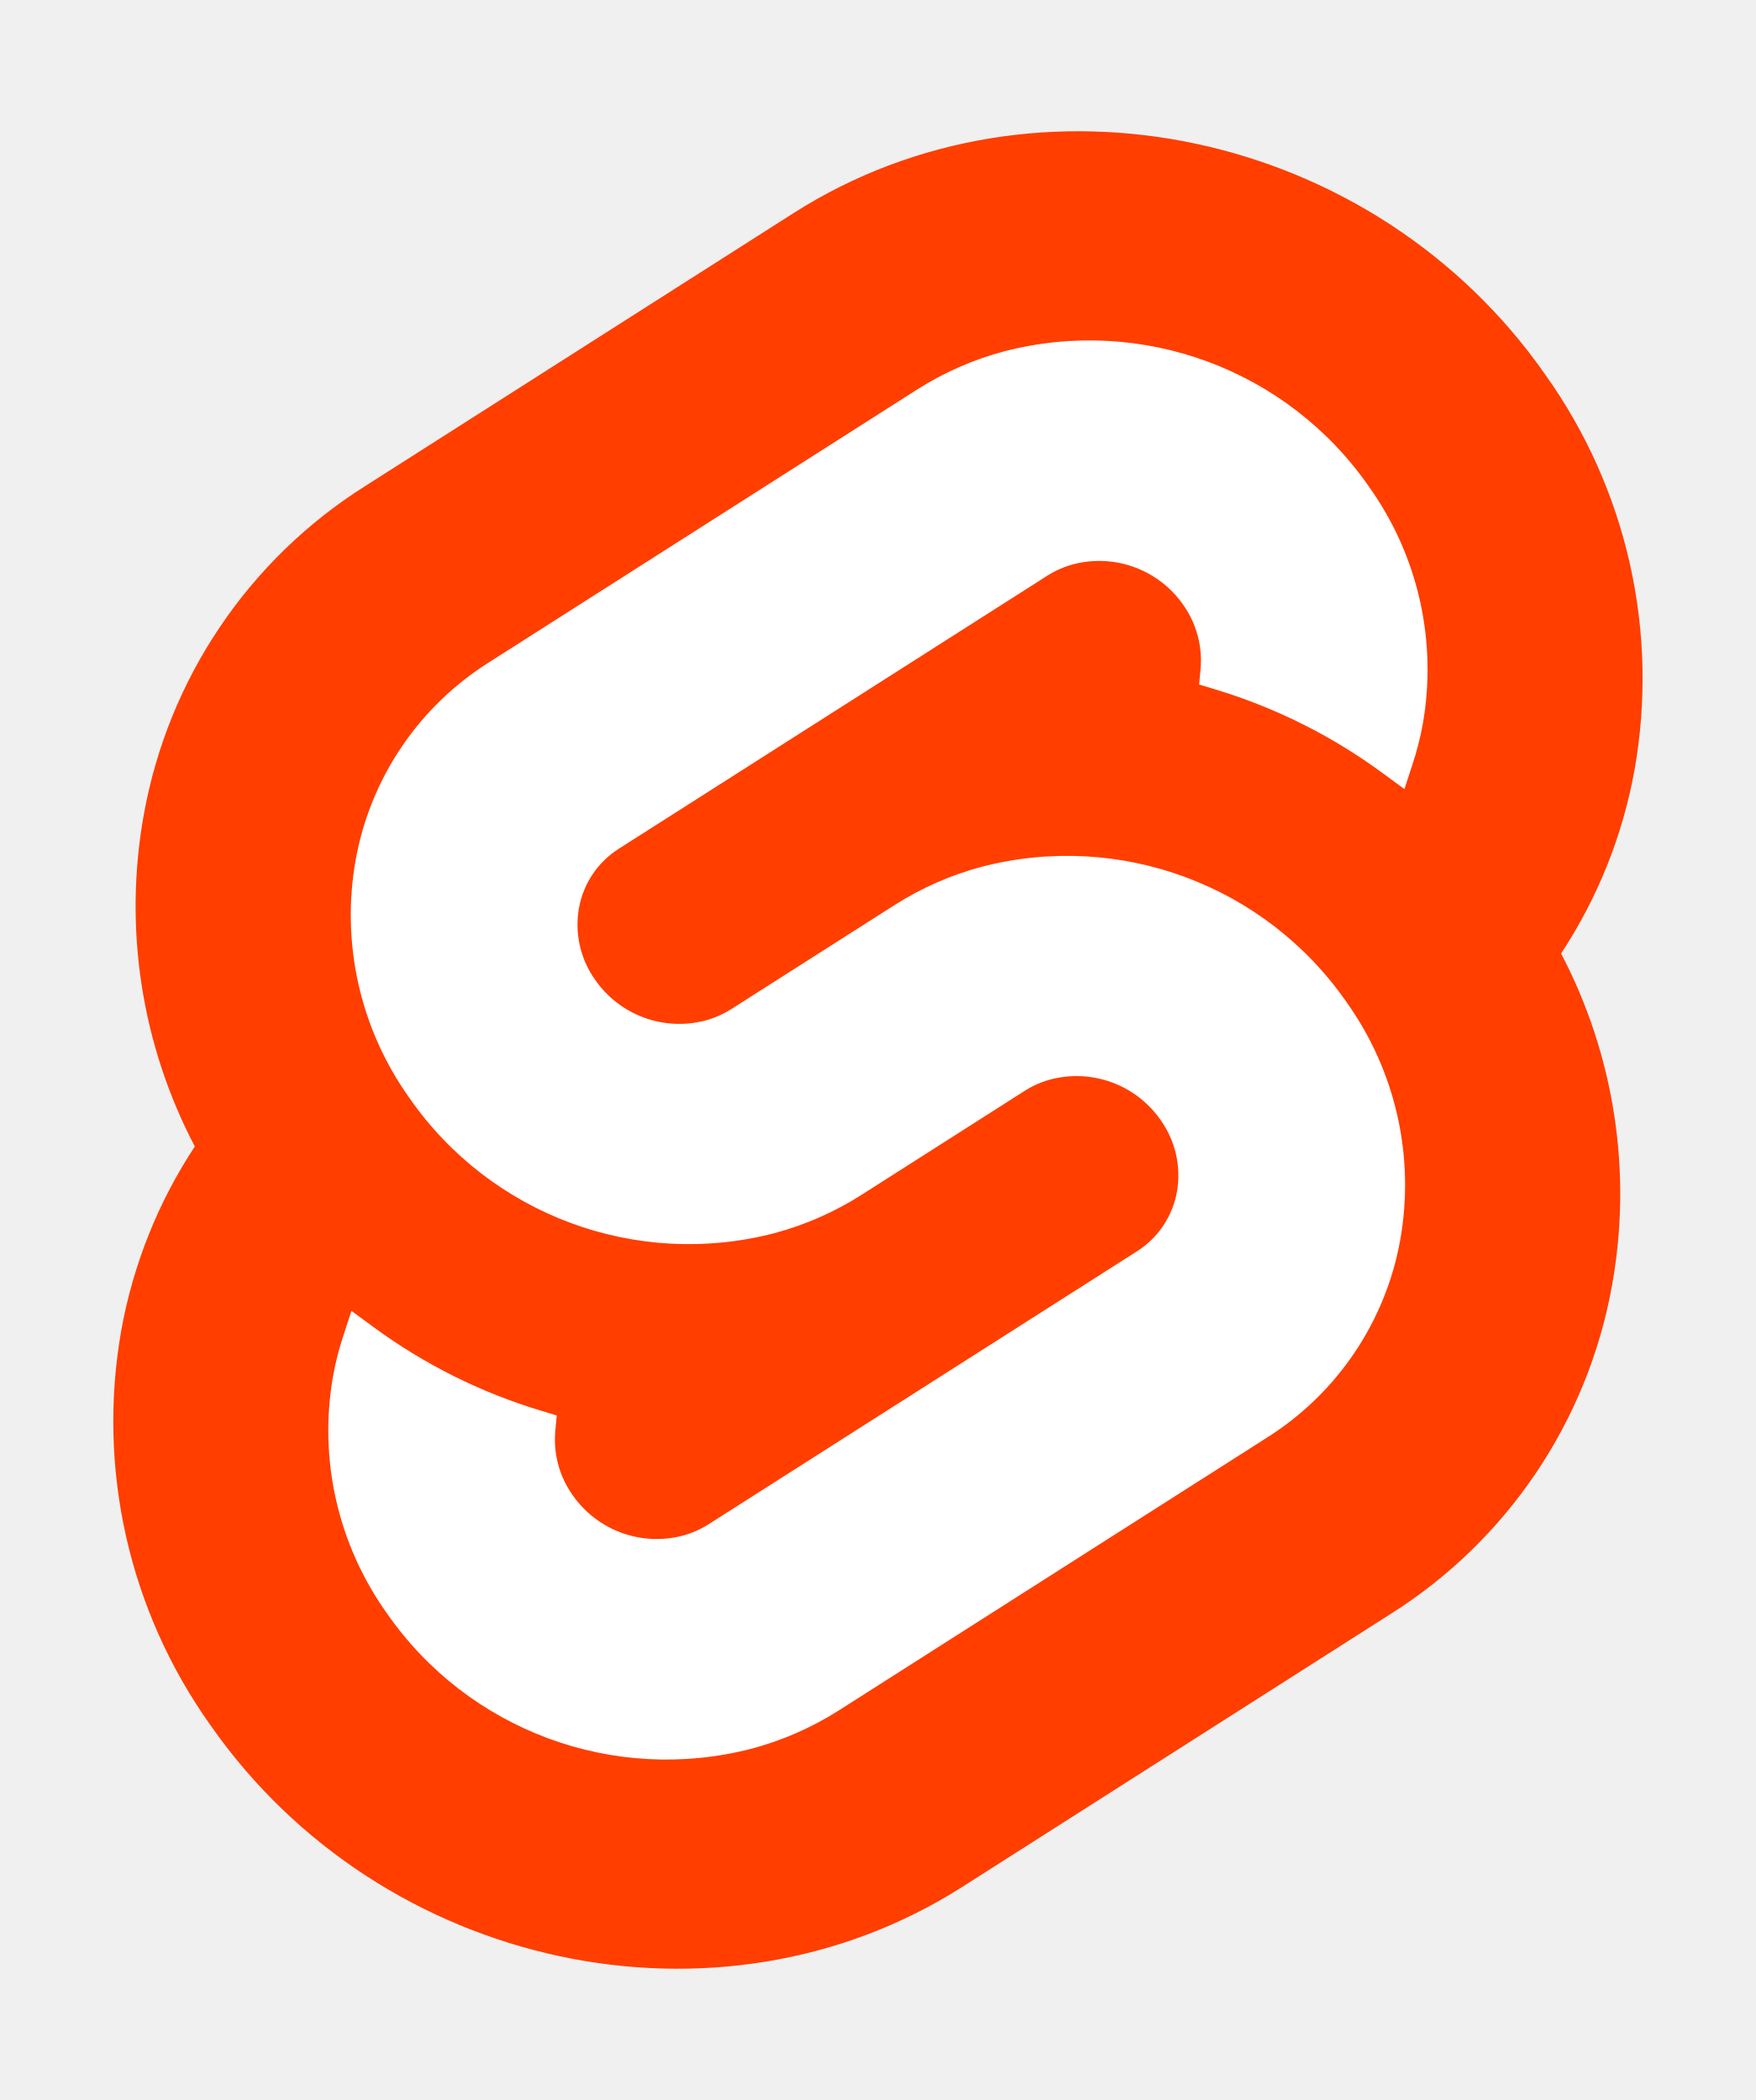
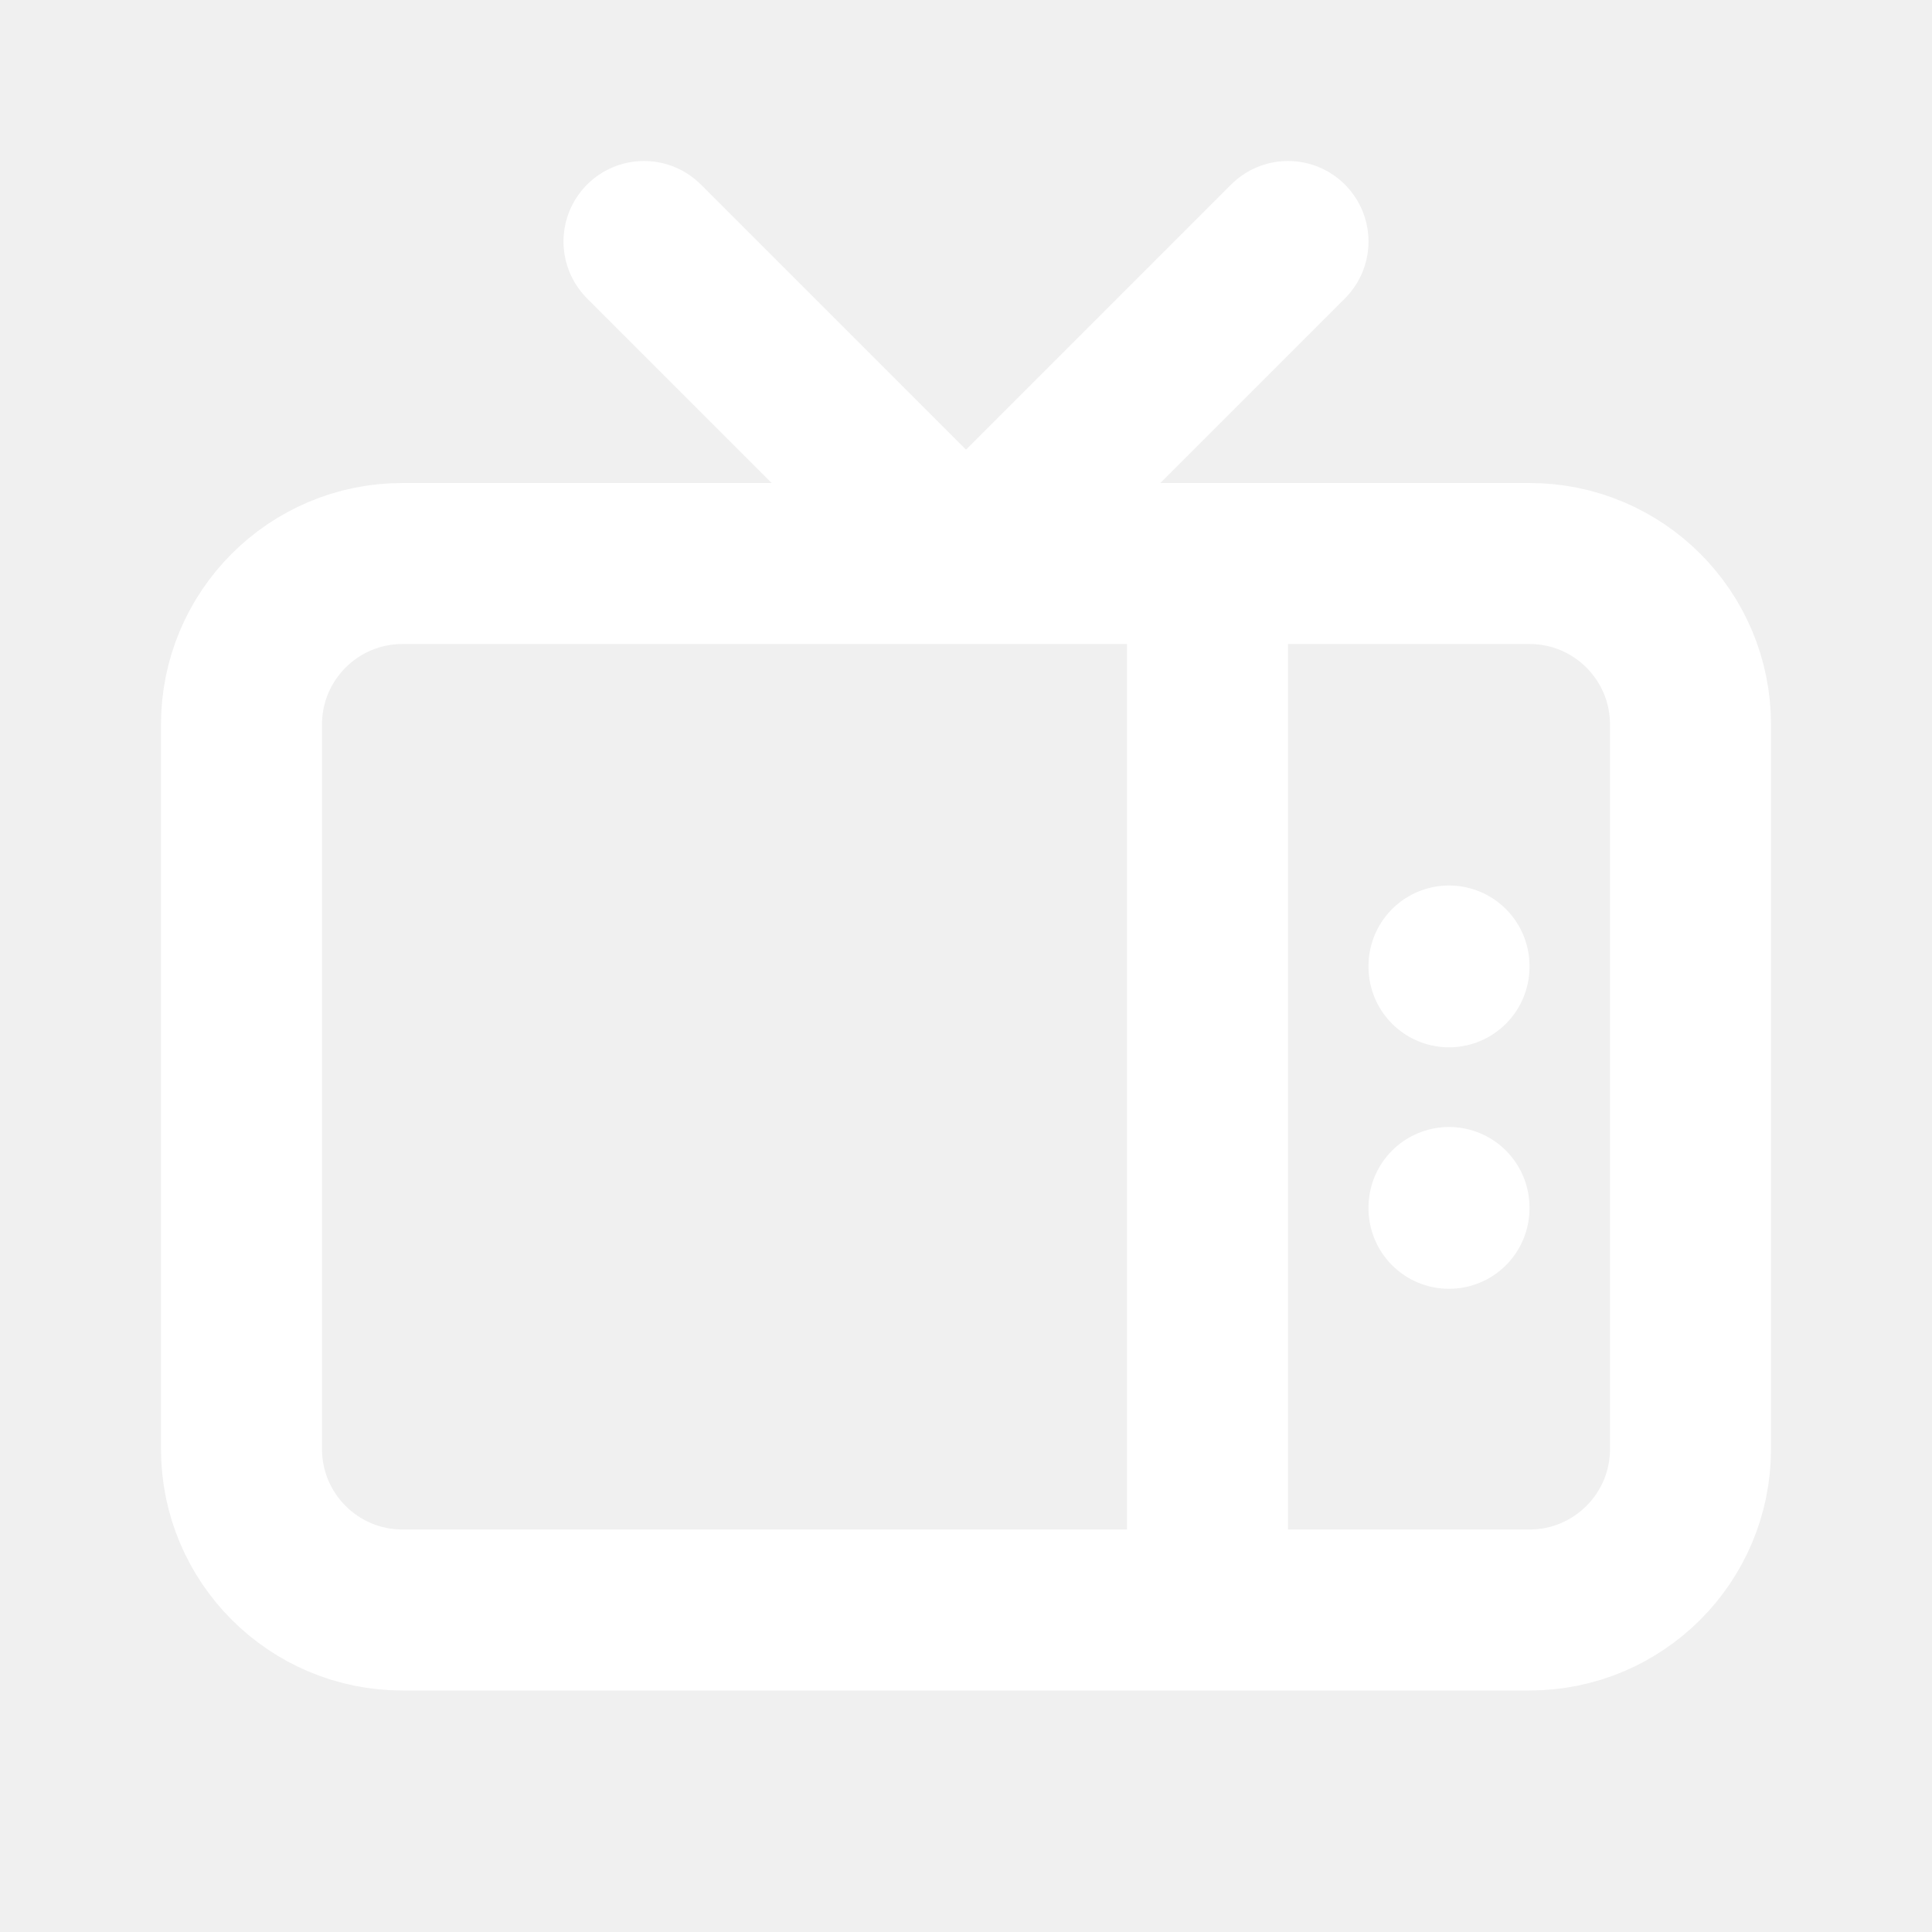
- <svg xmlns="http://www.w3.org/2000/svg" width="107" height="128" viewBox="0 0 107 128">
-   <path d="M94.157 22.819c-10.4-14.885-30.94-19.297-45.792-9.835L22.282 29.608A29.92 29.92 0 0 0 8.764 49.65a31.5 31.5 0 0 0 3.108 20.231 30 30 0 0 0-4.477 11.183 31.9 31.9 0 0 0 5.448 24.116c10.402 14.887 30.942 19.297 45.791 9.835l26.083-16.624A29.92 29.92 0 0 0 98.235 78.35a31.53 31.53 0 0 0-3.105-20.232 30 30 0 0 0 4.474-11.182 31.88 31.88 0 0 0-5.447-24.116" style="fill:#ff3e00" />
-   <path d="M45.817 106.582a20.72 20.72 0 0 1-22.237-8.243 19.17 19.17 0 0 1-3.277-14.503 18 18 0 0 1 .624-2.435l.49-1.498 1.337.981a33.6 33.6 0 0 0 10.203 5.098l.97.294-.09.968a5.85 5.85 0 0 0 1.052 3.878 6.24 6.24 0 0 0 6.695 2.485 5.8 5.8 0 0 0 1.603-.704L69.27 76.28a5.43 5.43 0 0 0 2.45-3.631 5.8 5.8 0 0 0-.987-4.371 6.24 6.24 0 0 0-6.698-2.487 5.7 5.7 0 0 0-1.6.704l-9.953 6.345a19 19 0 0 1-5.296 2.326 20.72 20.72 0 0 1-22.237-8.243 19.17 19.17 0 0 1-3.277-14.502 17.99 17.99 0 0 1 8.13-12.052l26.081-16.623a19 19 0 0 1 5.3-2.329 20.72 20.72 0 0 1 22.237 8.243 19.17 19.17 0 0 1 3.277 14.503 18 18 0 0 1-.624 2.435l-.49 1.498-1.337-.98a33.6 33.6 0 0 0-10.203-5.1l-.97-.294.09-.968a5.86 5.86 0 0 0-1.052-3.878 6.24 6.24 0 0 0-6.696-2.485 5.8 5.8 0 0 0-1.602.704L37.73 51.72a5.42 5.42 0 0 0-2.449 3.63 5.79 5.79 0 0 0 .986 4.372 6.24 6.24 0 0 0 6.698 2.486 5.8 5.8 0 0 0 1.602-.704l9.952-6.342a19 19 0 0 1 5.295-2.328 20.72 20.72 0 0 1 22.237 8.242 19.17 19.17 0 0 1 3.277 14.503 18 18 0 0 1-8.13 12.053l-26.081 16.622a19 19 0 0 1-5.3 2.328" style="fill:#fff" />
+ <svg xmlns="http://www.w3.org/2000/svg" width="32" height="32" viewBox="0 0 24 24">
+   <path fill="none" stroke="white" stroke-linecap="round" stroke-linejoin="round" stroke-width="2" d="M3 9a2 2 0 0 1 2-2h14a2 2 0 0 1 2 2v9a2 2 0 0 1-2 2H5a2 2 0 0 1-2-2zm13-6l-4 4l-4-4m7 4v13m3-5v.01M18 12v.01" />
</svg>
